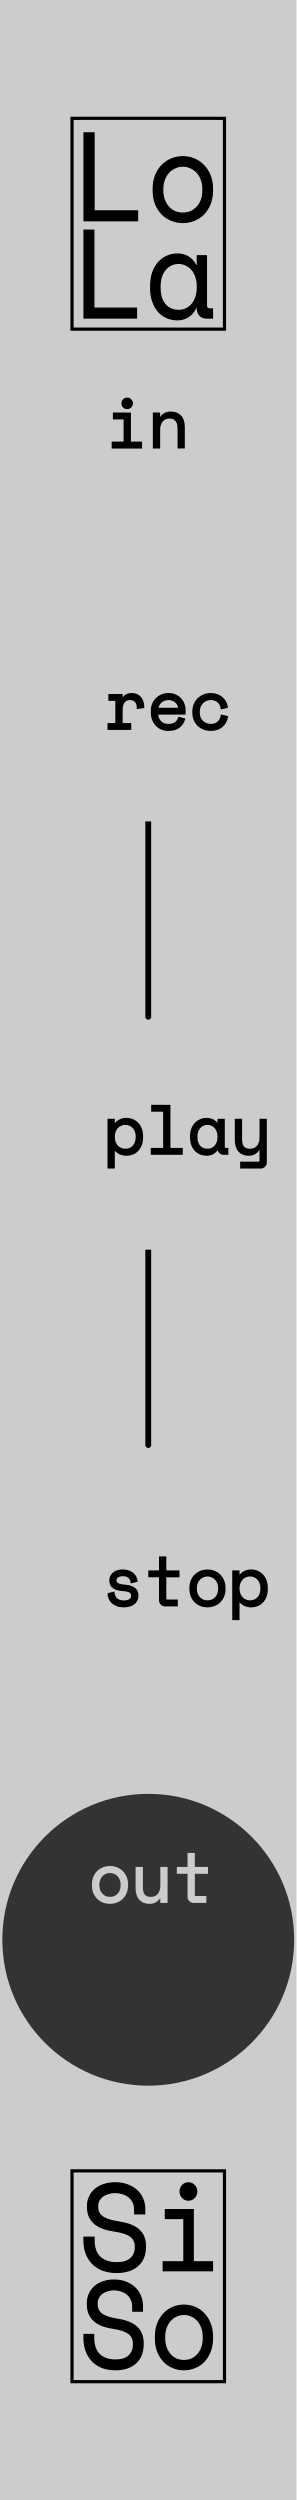
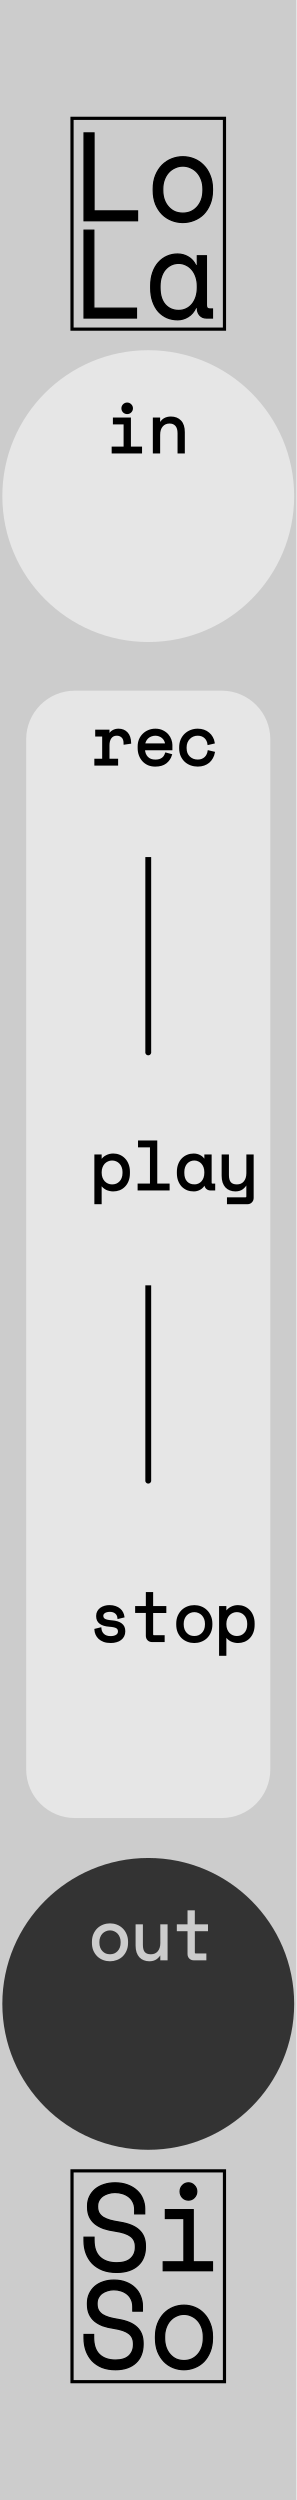
<svg xmlns="http://www.w3.org/2000/svg" xmlns:xlink="http://www.w3.org/1999/xlink" width="15.24mm" height="128.5mm" viewBox="0 0 15.24 128.5" version="1.1" id="svg8" xml:space="preserve">
  <defs id="defs2">
    <rect x="11.112" y="28.284" width="85.863" height="48.487" id="rect951" />
    <rect x="27.274" y="437.396" width="66.67" height="39.396" id="rect1515" />
    <rect x="17.173" y="348.503" width="54.548" height="40.406" id="rect1503" />
    <rect x="15.152" y="238.396" width="88.893" height="21.213" id="rect1345" />
    <linearGradient id="linearGradient1128">
      <stop style="stop-color:#000000;stop-opacity:1;" offset="0" id="stop1124" />
      <stop style="stop-color:#000000;stop-opacity:0;" offset="1" id="stop1126" />
    </linearGradient>
    <rect x="13.132" y="28.284" width="93.944" height="31.315" id="rect262" />
    <rect x="38.386" y="46.467" width="44.447" height="42.426" id="rect252" />
    <linearGradient xlink:href="#linearGradient1128" id="linearGradient1130" x1="21.487" y1="180.237" x2="26.847" y2="180.237" gradientUnits="userSpaceOnUse" />
    <rect x="11.112" y="28.284" width="85.863" height="48.487" id="rect951-1" />
    <rect x="11.112" y="28.284" width="85.863" height="48.487" id="rect951-1-5" />
    <rect x="11.112" y="28.284" width="85.863" height="48.487" id="rect951-1-2" />
    <rect x="11.112" y="28.284" width="85.863" height="48.487" id="rect951-1-9" />
    <linearGradient id="SVGID_1_" gradientUnits="userSpaceOnUse" x1="11.339" y1="-0.009" x2="11.339" y2="22.667">
      <stop offset="0" style="stop-color:#B0ACAE" id="stop1910" />
      <stop offset="1" style="stop-color:#000000" id="stop1912" />
    </linearGradient>
    <linearGradient id="SVGID_2_" gradientUnits="userSpaceOnUse" x1="4.537" y1="-4120.547" x2="22.557" y2="-4120.547" gradientTransform="rotate(90,-2053.495,-2055.713)">
      <stop offset="0" style="stop-color:#232223" id="stop1921" />
      <stop offset="1" style="stop-color:#1F1E1F" id="stop1923" />
    </linearGradient>
  </defs>
  <g id="layer1" transform="translate(0,-168.5)">
    <rect style="display:inline;opacity:1;vector-effect:none;fill:#cccccc;fill-opacity:1;fill-rule:evenodd;stroke:none;stroke-width:0.459;stroke-linecap:butt;stroke-linejoin:miter;stroke-miterlimit:4;stroke-dasharray:none;stroke-dashoffset:0;stroke-opacity:1;paint-order:normal" id="rect420" width="15.24" height="128.5" x="5.9211732e-17" y="168.5" />
+     <rect style="display:inline;fill:#e6e6e6;stroke:none;stroke-width:0.089" id="rect848" width="12.548" height="57.947" x="1.346" y="204" ry="2.5" />
    <g id="g561" transform="matrix(0.1259842,0,0,0.1259842,-19.14008,278.7258)" style="display:inline">
      <g aria-label="Si" transform="scale(0.9833762,1.016905)" id="text1585-7" style="font-size:49.341px;line-height:0;font-family:'Space Mono';-inkscape-font-specification:'Space Mono';text-align:center;text-anchor:middle;display:inline;stroke:#000000;stroke-width:0.514">
        <path d="m 210.374,26.06 q 0,-1.678 -0.691,-2.96 -0.641,-1.283 -1.776,-2.122 -1.135,-0.839 -2.615,-1.283 -1.48,-0.444 -3.108,-0.444 -1.431,0 -2.714,0.395 -1.283,0.345 -2.319,1.036 -0.987,0.691 -1.579,1.727 -0.592,0.987 -0.592,2.319 v 0.296 q 0,1.431 0.592,2.467 0.592,0.987 1.727,1.727 1.184,0.691 2.911,1.184 1.727,0.444 4.046,0.789 5.428,0.839 7.993,3.207 2.566,2.319 2.566,6.266 v 0.592 q 0,2.22 -0.789,4.095 -0.74,1.826 -2.27,3.158 -1.48,1.332 -3.701,2.072 -2.22,0.74 -5.131,0.74 -3.306,0 -5.872,-0.937 -2.516,-0.987 -4.243,-2.664 -1.678,-1.727 -2.566,-3.997 -0.888,-2.319 -0.888,-5.033 v -1.48 h 4.145 v 1.184 q 0,4.539 2.467,6.809 2.516,2.27 6.957,2.27 3.849,0 5.773,-1.678 1.974,-1.727 1.974,-4.539 v -0.296 q 0,-2.714 -2.023,-4.145 -1.974,-1.431 -6.464,-2.072 -2.615,-0.345 -4.737,-1.036 -2.072,-0.74 -3.553,-1.875 -1.48,-1.184 -2.27,-2.812 -0.789,-1.628 -0.789,-3.849 v -0.592 q 0,-2.023 0.839,-3.701 0.839,-1.678 2.319,-2.911 1.53,-1.234 3.602,-1.875 2.122,-0.691 4.638,-0.691 2.911,0 5.181,0.839 2.319,0.839 3.898,2.27 1.579,1.382 2.368,3.306 0.839,1.875 0.839,3.947 v 2.072 h -4.145 z" id="path10376" />
        <path d="m 229.222,18.856 q 0,-1.431 0.987,-2.418 1.036,-1.036 2.467,-1.036 1.431,0 2.418,1.036 1.036,0.987 1.036,2.418 0,1.431 -1.036,2.467 -0.987,0.987 -2.418,0.987 -1.431,0 -2.467,-0.987 -0.987,-1.036 -0.987,-2.467 z M 222.216,47.079 h 8.585 V 29.711 h -7.697 V 26.158 H 234.65 v 20.921 h 7.993 v 3.553 H 222.216 Z" id="path10378" />
      </g>
      <g aria-label="So" transform="scale(0.9647564,1.036531)" id="text1593-7" style="font-size:48.42px;line-height:0;font-family:'Space Mono';-inkscape-font-specification:'Space Mono';text-align:center;text-anchor:middle;display:inline;stroke:#000000;stroke-width:0.504">
        <path d="m 213.631,63.853 q 0,-1.646 -0.678,-2.905 -0.629,-1.259 -1.743,-2.082 -1.114,-0.823 -2.566,-1.259 -1.453,-0.436 -3.05,-0.436 -1.404,0 -2.663,0.387 -1.259,0.339 -2.276,1.017 -0.968,0.678 -1.549,1.695 -0.581,0.968 -0.581,2.276 v 0.291 q 0,1.404 0.581,2.421 0.581,0.968 1.695,1.695 1.162,0.678 2.857,1.162 1.695,0.436 3.97,0.775 5.326,0.823 7.844,3.147 2.518,2.276 2.518,6.149 v 0.581 q 0,2.179 -0.775,4.019 -0.726,1.792 -2.227,3.099 -1.453,1.307 -3.631,2.034 -2.179,0.726 -5.036,0.726 -3.244,0 -5.762,-0.92 -2.469,-0.968 -4.164,-2.615 -1.646,-1.695 -2.518,-3.922 -0.872,-2.276 -0.872,-4.939 V 74.796 h 4.067 v 1.162 q 0,4.455 2.421,6.682 2.469,2.227 6.827,2.227 3.777,0 5.665,-1.646 1.937,-1.695 1.937,-4.455 v -0.291 q 0,-2.663 -1.985,-4.067 -1.937,-1.404 -6.343,-2.034 -2.566,-0.339 -4.648,-1.017 -2.034,-0.726 -3.486,-1.84 -1.453,-1.162 -2.227,-2.76 -0.775,-1.598 -0.775,-3.777 v -0.581 q 0,-1.985 0.823,-3.631 0.823,-1.646 2.276,-2.857 1.501,-1.21 3.535,-1.84 2.082,-0.678 4.551,-0.678 2.857,0 5.084,0.823 2.276,0.823 3.825,2.227 1.549,1.356 2.324,3.244 0.823,1.84 0.823,3.874 v 2.034 h -4.067 z" id="path4094" />
        <path d="m 247.331,76.249 q 0,3.002 -1.017,5.326 -0.968,2.276 -2.615,3.874 -1.646,1.549 -3.874,2.373 -2.179,0.823 -4.551,0.823 -2.421,0 -4.6,-0.823 -2.179,-0.823 -3.825,-2.373 -1.646,-1.598 -2.663,-3.874 -0.968,-2.324 -0.968,-5.326 v -0.581 q 0,-2.954 0.968,-5.229 1.017,-2.324 2.663,-3.922 1.695,-1.598 3.874,-2.421 2.179,-0.823 4.551,-0.823 2.373,0 4.551,0.823 2.179,0.823 3.825,2.421 1.695,1.598 2.663,3.922 1.017,2.276 1.017,5.229 z m -12.057,8.812 q 1.743,0 3.196,-0.581 1.501,-0.629 2.615,-1.792 1.114,-1.162 1.743,-2.76 0.629,-1.646 0.629,-3.68 v -0.581 q 0,-1.937 -0.629,-3.535 -0.629,-1.646 -1.743,-2.808 -1.114,-1.162 -2.615,-1.792 -1.501,-0.678 -3.196,-0.678 -1.695,0 -3.196,0.678 -1.501,0.629 -2.615,1.792 -1.114,1.162 -1.743,2.808 -0.629,1.598 -0.629,3.535 v 0.581 q 0,2.034 0.629,3.68 0.629,1.598 1.743,2.76 1.114,1.162 2.566,1.792 1.501,0.581 3.244,0.581 z" id="path4096" />
      </g>
      <rect style="display:inline;fill:none;stroke:#000000;stroke-width:1.3;stroke-dasharray:none;stroke-opacity:1" id="rect1651-0" width="62.2" height="86.013" x="181.308" y="10.764" />
    </g>
-     <circle style="display:inline;fill:#333333;fill-opacity:1;stroke:none;stroke-width:0.196;stroke-dasharray:none;stroke-opacity:1" id="path2845" cx="7.62" cy="268.204" r="7.5" />
+     <circle style="display:inline;fill:#333333;fill-opacity:1;stroke:none;stroke-width:0.196;stroke-dasharray:none;stroke-opacity:1" id="path2845" cx="7.62" cy="271.5" r="7.5" />
+     <circle style="display:inline;fill:#e6e6e6;fill-opacity:1;stroke:none;stroke-width:0.196;stroke-dasharray:none;stroke-opacity:1" id="path2845-4" cx="7.62" cy="194" r="7.5" />
    <g id="g807" transform="translate(24.07382,-3.809213)">
      <g aria-label="Lo" transform="scale(0.9738598,1.026842)" id="text1585-79" style="font-size:6.276px;line-height:0;font-family:'Space Mono';-inkscape-font-specification:'Space Mono';text-align:center;text-anchor:middle;display:inline;stroke:#000000;stroke-width:0.065">
        <path d="m -20.284,174.459 h 0.527 v 3.904 h 2.297 v 0.49 h -2.824 z" id="path789" />
        <path d="m -13.506,177.334 q 0,0.389 -0.132,0.69 -0.126,0.295 -0.339,0.502 -0.213,0.201 -0.502,0.308 -0.282,0.107 -0.59,0.107 -0.314,0 -0.596,-0.107 -0.282,-0.107 -0.496,-0.308 -0.213,-0.207 -0.345,-0.502 -0.126,-0.301 -0.126,-0.69 v -0.075 q 0,-0.383 0.126,-0.678 0.132,-0.301 0.345,-0.508 0.22,-0.207 0.502,-0.314 0.282,-0.107 0.59,-0.107 0.308,0 0.59,0.107 0.282,0.107 0.496,0.314 0.22,0.207 0.345,0.508 0.132,0.295 0.132,0.678 z m -1.563,1.142 q 0.226,0 0.414,-0.075 0.195,-0.082 0.339,-0.232 0.144,-0.151 0.226,-0.358 0.082,-0.213 0.082,-0.477 v -0.075 q 0,-0.251 -0.082,-0.458 -0.082,-0.213 -0.226,-0.364 -0.144,-0.151 -0.339,-0.232 -0.195,-0.088 -0.414,-0.088 -0.22,0 -0.414,0.088 -0.195,0.082 -0.339,0.232 -0.144,0.151 -0.226,0.364 -0.082,0.207 -0.082,0.458 v 0.075 q 0,0.264 0.082,0.477 0.082,0.207 0.226,0.358 0.144,0.151 0.333,0.232 0.195,0.075 0.421,0.075 z" id="path792" />
      </g>
      <g aria-label="La" transform="scale(0.9640929,1.037244)" id="text1593-8" style="font-size:6.214px;line-height:0;font-family:'Space Mono';-inkscape-font-specification:'Space Mono';text-align:center;text-anchor:middle;display:inline;stroke:#000000;stroke-width:0.065">
        <path d="m -20.49,177.53 h 0.522 v 3.865 h 2.274 v 0.485 h -2.796 z" id="path795" />
        <path d="m -14.45,181.358 h -0.075 q -0.149,0.311 -0.416,0.46 -0.261,0.149 -0.553,0.149 -0.305,0 -0.566,-0.099 -0.261,-0.106 -0.46,-0.304 -0.193,-0.205 -0.304,-0.497 -0.112,-0.292 -0.112,-0.677 v -0.099 q 0,-0.379 0.112,-0.671 0.112,-0.292 0.304,-0.491 0.199,-0.205 0.46,-0.311 0.261,-0.106 0.553,-0.106 0.317,0 0.572,0.143 0.261,0.137 0.41,0.429 h 0.075 v -0.485 h 0.485 v 2.448 q 0,0.186 0.168,0.186 h 0.155 v 0.447 h -0.329 q -0.211,0 -0.348,-0.137 -0.131,-0.137 -0.131,-0.348 z m -0.994,0.149 q 0.218,0 0.398,-0.081 0.186,-0.081 0.317,-0.23 0.131,-0.149 0.205,-0.354 0.075,-0.211 0.075,-0.466 v -0.075 q 0,-0.249 -0.075,-0.454 -0.075,-0.211 -0.211,-0.36 -0.131,-0.149 -0.317,-0.23 -0.18,-0.087 -0.392,-0.087 -0.217,0 -0.398,0.081 -0.18,0.081 -0.317,0.23 -0.131,0.143 -0.205,0.354 -0.075,0.205 -0.075,0.454 v 0.099 q 0,0.528 0.273,0.827 0.28,0.292 0.721,0.292 z" id="path797" />
      </g>
      <rect style="display:inline;fill:none;stroke:#000000;stroke-width:0.164;stroke-dasharray:none;stroke-opacity:1" id="rect1651-2" width="7.836" height="10.836" x="-20.372" y="178.391" />
    </g>
-     <g aria-label="in" id="text815" style="font-size:3.528px;line-height:0;font-family:'Space Mono';-inkscape-font-specification:'Space Mono';stroke:#000000;stroke-width:0.1" transform="translate(0,-0.7054819)">
+     <g aria-label="in" id="text815" style="font-size:3.528px;line-height:0;font-family:'Space Mono';-inkscape-font-specification:'Space Mono';stroke:#000000;stroke-width:0.1" transform="translate(1.3555908e-7,-0.44929)">
      <path d="m 6.29,189.937 q 0,-0.102 0.071,-0.173 0.074,-0.074 0.176,-0.074 0.102,0 0.173,0.074 0.074,0.071 0.074,0.173 0,0.102 -0.074,0.176 -0.071,0.071 -0.173,0.071 -0.102,0 -0.176,-0.071 -0.071,-0.074 -0.071,-0.176 z m -0.501,2.018 h 0.614 v -1.242 H 5.853 v -0.254 h 0.826 v 1.496 h 0.572 v 0.254 h -1.461 z" style="line-height:0px" id="path574" />
      <path d="M 8.181,192.209 H 7.906 v -1.75 h 0.275 v 0.296 h 0.042 q 0.162,-0.346 0.564,-0.346 0.303,0 0.483,0.191 0.18,0.187 0.18,0.564 v 1.044 H 9.176 v -0.988 q 0,-0.275 -0.123,-0.413 -0.123,-0.138 -0.335,-0.138 -0.25,0 -0.395,0.173 -0.141,0.169 -0.141,0.455 z" style="line-height:0px" id="path576" />
    </g>
-     <g aria-label="out" id="text904" style="font-size:3.528px;line-height:0px;font-family:'Space Mono';-inkscape-font-specification:'Space Mono';stroke:#cccccc;stroke-width:0.1;fill:#cccccc;fill-opacity:1">
+     <g aria-label="out" id="text904" style="font-size:3.528px;line-height:0px;font-family:'Space Mono';-inkscape-font-specification:'Space Mono';fill:#cccccc;fill-opacity:1;stroke:#cccccc;stroke-width:0.1" transform="translate(0,2.95059)">
      <path d="m 6.532,265.406 q 0,0.219 -0.074,0.388 -0.071,0.166 -0.19,0.282 -0.12,0.113 -0.282,0.173 -0.159,0.06 -0.332,0.06 -0.176,0 -0.335,-0.06 -0.159,-0.06 -0.279,-0.173 -0.12,-0.116 -0.194,-0.282 -0.071,-0.169 -0.071,-0.388 v -0.042 q 0,-0.215 0.071,-0.381 0.074,-0.169 0.194,-0.286 0.123,-0.116 0.282,-0.176 0.159,-0.06 0.332,-0.06 0.173,0 0.332,0.06 0.159,0.06 0.279,0.176 0.123,0.116 0.194,0.286 0.074,0.166 0.074,0.381 z m -0.878,0.642 q 0.127,0 0.233,-0.042 0.109,-0.046 0.19,-0.131 0.081,-0.085 0.127,-0.201 0.046,-0.12 0.046,-0.268 v -0.042 q 0,-0.141 -0.046,-0.258 -0.046,-0.12 -0.127,-0.205 -0.081,-0.085 -0.19,-0.131 -0.109,-0.049 -0.233,-0.049 -0.123,0 -0.233,0.049 -0.109,0.046 -0.19,0.131 -0.081,0.085 -0.127,0.205 -0.046,0.116 -0.046,0.258 v 0.042 q 0,0.148 0.046,0.268 0.046,0.116 0.127,0.201 0.081,0.085 0.187,0.131 0.109,0.042 0.236,0.042 z" style="fill:#cccccc;fill-opacity:1" id="path595" />
      <path d="m 8.289,264.51 h 0.275 v 1.75 H 8.289 v -0.318 h -0.042 q -0.085,0.169 -0.222,0.268 -0.138,0.099 -0.349,0.099 -0.145,0 -0.268,-0.049 -0.12,-0.046 -0.208,-0.141 -0.085,-0.095 -0.134,-0.236 -0.046,-0.141 -0.046,-0.328 v -1.044 h 0.275 v 1.009 q 0,0.275 0.113,0.402 0.113,0.127 0.346,0.127 0.25,0 0.392,-0.169 0.145,-0.173 0.145,-0.459 z" style="fill:#cccccc;fill-opacity:1" id="path597" />
      <path d="m 9.139,264.51 h 0.55 v -0.72 h 0.275 v 0.72 h 0.677 v 0.254 H 9.965 v 1.136 q 0,0.106 0.095,0.106 h 0.497 v 0.254 H 9.961 q -0.12,0 -0.198,-0.078 -0.074,-0.078 -0.074,-0.198 v -1.221 H 9.139 Z" style="fill:#cccccc;fill-opacity:1" id="path599" />
    </g>
-     <g aria-label="rec" id="text1031" style="font-size:3.528px;line-height:0px;font-family:'Space Mono';-inkscape-font-specification:'Space Mono';display:inline;fill:#cccccc;stroke:#000000;stroke-width:0.1" transform="translate(0,2.22999)">
+     <g aria-label="rec" id="text1031" style="font-size:3.528px;line-height:0px;font-family:'Space Mono';-inkscape-font-specification:'Space Mono';display:inline;fill:#cccccc;stroke:#000000;stroke-width:0.1" transform="translate(-0.6767415,4.062867)">
      <path d="m 5.62,201.991 h 0.635 v 0.233 h 0.042 q 0.067,-0.145 0.19,-0.212 0.123,-0.071 0.282,-0.071 0.265,0 0.427,0.173 0.162,0.173 0.173,0.504 l -0.289,0.042 q 0,-0.243 -0.116,-0.349 -0.116,-0.109 -0.286,-0.109 -0.109,0 -0.19,0.042 -0.078,0.042 -0.131,0.116 -0.053,0.074 -0.078,0.173 -0.025,0.099 -0.025,0.212 v 0.741 h 0.444 v 0.254 h -1.122 v -0.254 h 0.402 v -1.242 H 5.62 Z" style="fill:#000000" id="path579" />
      <path d="m 8.078,202.951 q 0.011,0.261 0.162,0.42 0.152,0.159 0.423,0.159 0.123,0 0.215,-0.028 0.092,-0.028 0.155,-0.078 0.067,-0.049 0.106,-0.113 0.042,-0.067 0.067,-0.141 l 0.261,0.07 q -0.074,0.243 -0.275,0.399 -0.198,0.152 -0.536,0.152 -0.187,0 -0.346,-0.064 -0.155,-0.067 -0.268,-0.187 -0.113,-0.12 -0.176,-0.286 -0.064,-0.166 -0.064,-0.367 v -0.085 q 0,-0.183 0.064,-0.342 0.067,-0.159 0.183,-0.272 0.116,-0.116 0.272,-0.18 0.159,-0.067 0.342,-0.067 0.215,0 0.37,0.081 0.159,0.078 0.258,0.194 0.102,0.116 0.148,0.254 0.049,0.138 0.049,0.254 v 0.226 z m 0.586,-0.748 q -0.116,0 -0.219,0.039 -0.099,0.035 -0.176,0.102 -0.074,0.067 -0.123,0.159 -0.046,0.088 -0.06,0.194 h 1.129 q -0.007,-0.113 -0.056,-0.205 -0.046,-0.092 -0.123,-0.155 -0.074,-0.064 -0.173,-0.099 -0.095,-0.035 -0.198,-0.035 z" style="fill:#000000" id="path581" />
      <path d="m 11.673,203.12 q -0.028,0.145 -0.099,0.268 -0.067,0.123 -0.173,0.215 -0.106,0.088 -0.247,0.138 -0.141,0.049 -0.314,0.049 -0.183,0 -0.349,-0.06 -0.162,-0.06 -0.286,-0.173 -0.123,-0.116 -0.198,-0.282 -0.071,-0.166 -0.071,-0.381 v -0.042 q 0,-0.212 0.071,-0.381 0.074,-0.169 0.198,-0.286 0.123,-0.116 0.286,-0.18 0.166,-0.064 0.349,-0.064 0.166,0 0.307,0.049 0.141,0.049 0.247,0.141 0.109,0.088 0.176,0.212 0.071,0.123 0.095,0.268 l -0.275,0.064 q -0.011,-0.092 -0.053,-0.176 -0.039,-0.088 -0.109,-0.152 -0.067,-0.067 -0.166,-0.106 -0.099,-0.039 -0.229,-0.039 -0.127,0 -0.24,0.049 -0.109,0.046 -0.194,0.134 -0.085,0.085 -0.134,0.205 -0.046,0.12 -0.046,0.261 v 0.042 q 0,0.148 0.046,0.268 0.049,0.116 0.134,0.198 0.085,0.081 0.198,0.127 0.113,0.042 0.243,0.042 0.131,0 0.226,-0.039 0.099,-0.042 0.166,-0.106 0.071,-0.067 0.109,-0.152 0.042,-0.085 0.056,-0.176 z" style="fill:#000000" id="path583" />
    </g>
-     <g aria-label="play" id="text1085" style="font-size:3.528px;line-height:0px;font-family:'Space Mono';-inkscape-font-specification:'Space Mono';display:inline;stroke:#000000;stroke-width:0.1" transform="translate(0,-13.54734)">
+     <g aria-label="play" id="text1085" style="font-size:3.528px;line-height:0px;font-family:'Space Mono';-inkscape-font-specification:'Space Mono';display:inline;stroke:#000000;stroke-width:0.1" transform="translate(-0.6767415,-11.71447)">
      <path d="M 5.852,242.06 H 5.577 v -2.455 h 0.275 v 0.275 h 0.042 q 0.092,-0.159 0.254,-0.24 0.162,-0.085 0.353,-0.085 0.162,0 0.307,0.06 0.145,0.06 0.254,0.173 0.113,0.113 0.176,0.279 0.067,0.166 0.067,0.377 v 0.071 q 0,0.215 -0.064,0.381 -0.064,0.166 -0.176,0.279 -0.109,0.113 -0.258,0.173 -0.148,0.056 -0.314,0.056 -0.085,0 -0.173,-0.021 -0.088,-0.018 -0.169,-0.056 -0.078,-0.042 -0.145,-0.099 -0.067,-0.06 -0.113,-0.141 h -0.042 z m 0.586,-0.917 q 0.127,0 0.233,-0.042 0.106,-0.046 0.183,-0.127 0.081,-0.081 0.123,-0.198 0.046,-0.116 0.046,-0.261 v -0.071 q 0,-0.141 -0.046,-0.254 -0.042,-0.116 -0.123,-0.198 -0.078,-0.085 -0.187,-0.131 -0.106,-0.046 -0.229,-0.046 -0.123,0 -0.229,0.049 -0.106,0.046 -0.187,0.131 -0.078,0.085 -0.123,0.205 -0.046,0.116 -0.046,0.258 v 0.042 q 0,0.145 0.046,0.265 0.046,0.116 0.123,0.201 0.081,0.085 0.187,0.131 0.106,0.046 0.229,0.046 z" id="path586" />
      <path d="m 7.8,241.1 h 0.635 v -1.961 h -0.614 v -0.254 h 0.889 v 2.215 h 0.635 v 0.254 H 7.8 Z" id="path588" />
      <path d="m 11.229,241.058 h -0.042 q -0.085,0.176 -0.236,0.261 -0.148,0.085 -0.314,0.085 -0.173,0 -0.321,-0.056 -0.148,-0.06 -0.261,-0.173 -0.109,-0.116 -0.173,-0.282 -0.064,-0.166 -0.064,-0.385 v -0.056 q 0,-0.215 0.064,-0.381 0.064,-0.166 0.173,-0.279 0.113,-0.116 0.261,-0.176 0.148,-0.06 0.314,-0.06 0.18,0 0.325,0.081 0.148,0.078 0.233,0.243 h 0.042 v -0.275 h 0.275 v 1.39 q 0,0.106 0.095,0.106 h 0.088 v 0.254 h -0.187 q -0.12,0 -0.198,-0.078 -0.074,-0.078 -0.074,-0.198 z m -0.564,0.085 q 0.123,0 0.226,-0.046 0.106,-0.046 0.18,-0.131 0.074,-0.085 0.116,-0.201 0.042,-0.12 0.042,-0.265 v -0.042 q 0,-0.141 -0.042,-0.258 -0.042,-0.12 -0.12,-0.205 -0.074,-0.085 -0.18,-0.131 -0.102,-0.049 -0.222,-0.049 -0.123,0 -0.226,0.046 -0.102,0.046 -0.18,0.131 -0.074,0.081 -0.116,0.201 -0.042,0.116 -0.042,0.258 v 0.056 q 0,0.3 0.155,0.469 0.159,0.166 0.409,0.166 z" id="path590" />
      <path d="m 13.388,241.036 h -0.042 q -0.085,0.169 -0.222,0.268 -0.138,0.099 -0.349,0.099 -0.145,0 -0.268,-0.049 -0.12,-0.046 -0.208,-0.141 -0.085,-0.095 -0.134,-0.236 -0.046,-0.141 -0.046,-0.328 v -1.044 h 0.275 v 1.009 q 0,0.275 0.113,0.402 0.113,0.127 0.346,0.127 0.25,0 0.392,-0.169 0.145,-0.173 0.145,-0.459 v -0.91 h 0.275 v 2.18 q 0,0.12 -0.078,0.198 -0.074,0.078 -0.194,0.078 H 12.393 v -0.254 h 0.9 q 0.095,0 0.095,-0.106 z" id="path592" />
    </g>
    <text xml:space="preserve" style="font-size:3.528px;line-height:0px;font-family:'Space Mono';-inkscape-font-specification:'Space Mono';fill:#cccccc;fill-opacity:1;stroke:#cccccc;stroke-width:0.1" x="-61.925" y="221.285" id="text1037">
      <tspan id="tspan1035" style="stroke-width:0.1" x="-61.925" y="221.285" />
    </text>
-     <path style="fill:#000000;stroke:#000000;stroke-width:0.3;stroke-dasharray:none;stroke-opacity:1" d="m 7.62,210.719 c 0,13.616 0,13.243 0,0 z" id="path968" />
-     <path style="fill:#000000;stroke:#000000;stroke-width:0.3;stroke-dasharray:none;stroke-opacity:1" d="m 7.62,232.732 c 0,13.616 0,13.243 0,0 z" id="path968-7" />
-     <g aria-label="stop" id="text414" style="font-size:3.528px;line-height:0px;font-family:'Space Mono';-inkscape-font-specification:'Space Mono';stroke:#000000;stroke-width:0.1">
+     <path style="fill:#000000;stroke:#000000;stroke-width:0.3;stroke-dasharray:none;stroke-opacity:1" d="m 7.62,212.552 c 0,13.616 0,13.243 0,0 z" id="path968" />
+     <path style="fill:#000000;stroke:#000000;stroke-width:0.3;stroke-dasharray:none;stroke-opacity:1" d="m 7.62,234.565 c 0,13.616 0,13.243 0,0 z" id="path968-7" />
+     <g aria-label="stop" id="text414" style="font-size:3.528px;line-height:0px;font-family:'Space Mono';-inkscape-font-specification:'Space Mono';stroke:#000000;stroke-width:0.1" transform="translate(-0.6767415,1.832877)">
      <path d="m 5.937,249.721 q 0,0.127 0.106,0.194 0.109,0.067 0.395,0.088 0.307,0.025 0.466,0.148 0.162,0.12 0.162,0.353 v 0.021 q 0,0.127 -0.053,0.229 -0.049,0.099 -0.141,0.169 -0.088,0.071 -0.219,0.106 -0.127,0.039 -0.279,0.039 -0.205,0 -0.353,-0.053 -0.145,-0.056 -0.243,-0.145 -0.095,-0.092 -0.145,-0.205 -0.049,-0.116 -0.056,-0.233 l 0.261,-0.064 q 0.018,0.201 0.155,0.325 0.138,0.12 0.367,0.12 0.194,0 0.31,-0.074 0.12,-0.078 0.12,-0.215 0,-0.148 -0.116,-0.212 -0.116,-0.064 -0.377,-0.081 -0.303,-0.021 -0.466,-0.141 -0.162,-0.12 -0.162,-0.349 v -0.021 q 0,-0.123 0.053,-0.215 0.053,-0.095 0.141,-0.159 0.092,-0.064 0.205,-0.095 0.113,-0.032 0.236,-0.032 0.173,0 0.303,0.049 0.131,0.046 0.219,0.123 0.088,0.074 0.134,0.173 0.049,0.099 0.064,0.198 l -0.261,0.064 q -0.018,-0.169 -0.138,-0.265 -0.116,-0.095 -0.307,-0.095 -0.074,0 -0.145,0.018 -0.067,0.014 -0.12,0.046 -0.053,0.032 -0.085,0.081 -0.032,0.046 -0.032,0.109 z" id="path359" />
      <path d="m 7.673,249.27 h 0.55 v -0.72 h 0.275 v 0.72 H 9.176 v 0.254 H 8.498 v 1.136 q 0,0.106 0.095,0.106 h 0.497 v 0.254 H 8.495 q -0.12,0 -0.198,-0.078 -0.074,-0.078 -0.074,-0.198 v -1.221 H 7.673 Z" id="path361" />
      <path d="m 11.543,250.166 q 0,0.219 -0.074,0.388 -0.071,0.166 -0.191,0.282 -0.12,0.113 -0.282,0.173 -0.159,0.06 -0.332,0.06 -0.176,0 -0.335,-0.06 -0.159,-0.06 -0.279,-0.173 -0.12,-0.116 -0.194,-0.282 -0.071,-0.169 -0.071,-0.388 v -0.042 q 0,-0.215 0.071,-0.381 0.074,-0.169 0.194,-0.286 0.123,-0.116 0.282,-0.176 0.159,-0.06 0.332,-0.06 0.173,0 0.332,0.06 0.159,0.06 0.279,0.176 0.123,0.116 0.194,0.286 0.074,0.166 0.074,0.381 z m -0.878,0.642 q 0.127,0 0.233,-0.042 0.109,-0.046 0.191,-0.131 0.081,-0.085 0.127,-0.201 0.046,-0.12 0.046,-0.268 v -0.042 q 0,-0.141 -0.046,-0.258 -0.046,-0.12 -0.127,-0.205 -0.081,-0.085 -0.191,-0.131 -0.109,-0.049 -0.233,-0.049 -0.123,0 -0.233,0.049 -0.109,0.046 -0.19,0.131 -0.081,0.085 -0.127,0.205 -0.046,0.116 -0.046,0.258 v 0.042 q 0,0.148 0.046,0.268 0.046,0.116 0.127,0.201 0.081,0.085 0.187,0.131 0.109,0.042 0.236,0.042 z" id="path363" />
-       <path d="m 12.262,251.725 h -0.275 v -2.455 h 0.275 v 0.275 h 0.042 q 0.092,-0.159 0.254,-0.24 0.162,-0.085 0.353,-0.085 0.162,0 0.307,0.06 0.145,0.06 0.254,0.173 0.113,0.113 0.176,0.279 0.067,0.166 0.067,0.377 v 0.071 q 0,0.215 -0.064,0.381 -0.064,0.166 -0.176,0.279 -0.109,0.113 -0.258,0.173 -0.148,0.056 -0.314,0.056 -0.085,0 -0.173,-0.021 -0.088,-0.018 -0.169,-0.057 -0.078,-0.042 -0.145,-0.099 -0.067,-0.06 -0.113,-0.141 h -0.042 z m 0.586,-0.917 q 0.127,0 0.233,-0.042 0.106,-0.046 0.183,-0.127 0.081,-0.081 0.123,-0.198 0.046,-0.116 0.046,-0.261 v -0.071 q 0,-0.141 -0.046,-0.254 -0.042,-0.116 -0.123,-0.198 -0.078,-0.085 -0.187,-0.131 -0.106,-0.046 -0.229,-0.046 -0.123,0 -0.229,0.049 -0.106,0.046 -0.187,0.131 -0.078,0.085 -0.123,0.205 -0.046,0.116 -0.046,0.258 v 0.042 q 0,0.145 0.046,0.265 0.046,0.116 0.123,0.201 0.081,0.085 0.187,0.131 0.106,0.046 0.229,0.046 z" id="path365" />
+       <path d="m 12.262,251.725 h -0.275 v -2.455 h 0.275 v 0.275 h 0.042 q 0.092,-0.159 0.254,-0.24 0.162,-0.085 0.353,-0.085 0.162,0 0.307,0.06 0.145,0.06 0.254,0.173 0.113,0.113 0.176,0.279 0.067,0.166 0.067,0.377 v 0.071 q 0,0.215 -0.064,0.381 -0.064,0.166 -0.176,0.279 -0.109,0.113 -0.258,0.173 -0.148,0.056 -0.314,0.056 -0.085,0 -0.173,-0.021 -0.088,-0.018 -0.169,-0.057 -0.078,-0.042 -0.145,-0.099 -0.067,-0.06 -0.113,-0.141 H 12.262 Z m 0.586,-0.917 q 0.127,0 0.233,-0.042 0.106,-0.046 0.183,-0.127 0.081,-0.081 0.123,-0.198 0.046,-0.116 0.046,-0.261 v -0.071 q 0,-0.141 -0.046,-0.254 -0.042,-0.116 -0.123,-0.198 -0.078,-0.085 -0.187,-0.131 -0.106,-0.046 -0.229,-0.046 -0.123,0 -0.229,0.049 -0.106,0.046 -0.187,0.131 -0.078,0.085 -0.123,0.205 -0.046,0.116 -0.046,0.258 v 0.042 q 0,0.145 0.046,0.265 0.046,0.116 0.123,0.201 0.081,0.085 0.187,0.131 0.106,0.046 0.229,0.046 z" id="path365" />
    </g>
  </g>
  <g id="layer2" style="display:none">
-     <circle style="display:inline;fill:#00ff00;fill-opacity:1;fill-rule:evenodd;stroke:none;stroke-width:0.875;stroke-linecap:butt;stroke-linejoin:miter;stroke-miterlimit:4;stroke-dasharray:none;stroke-dashoffset:0;stroke-opacity:1;paint-order:normal" id="path4954-7" cx="7.62" cy="28.435" r="3.5" />
-     <circle style="display:inline;vector-effect:none;fill:#0000ff;fill-opacity:1;fill-rule:evenodd;stroke:none;stroke-width:0.625;stroke-linecap:butt;stroke-linejoin:miter;stroke-miterlimit:4;stroke-dasharray:none;stroke-dashoffset:0;stroke-opacity:1;paint-order:normal" id="circle4958" cx="7.62" cy="102.704" r="2.5" />
-     <circle r="1" cy="36.596" cx="3.62" id="circle66" style="display:inline;fill:#ff00ff;fill-opacity:1;fill-rule:evenodd;stroke:none;stroke-width:0.25;stroke-linecap:butt;stroke-linejoin:miter;stroke-miterlimit:4;stroke-dasharray:none;stroke-dashoffset:0;stroke-opacity:1;paint-order:normal" />
-     <circle r="1" cy="58.425" cx="3.62" id="circle66-3" style="display:inline;fill:#ff00ff;fill-opacity:1;fill-rule:evenodd;stroke:none;stroke-width:0.25;stroke-linecap:butt;stroke-linejoin:miter;stroke-miterlimit:4;stroke-dasharray:none;stroke-dashoffset:0;stroke-opacity:1;paint-order:normal" />
-     <circle r="1" cy="81.638" cx="3.62" id="circle66-3-7" style="display:inline;fill:#ff00ff;fill-opacity:1;fill-rule:evenodd;stroke:none;stroke-width:0.25;stroke-linecap:butt;stroke-linejoin:miter;stroke-miterlimit:4;stroke-dasharray:none;stroke-dashoffset:0;stroke-opacity:1;paint-order:normal" />
-     <circle cy="52.122" cx="7.62" id="circle4956-6-3-6-1" style="display:inline;fill:#ff0000;fill-opacity:1;fill-rule:evenodd;stroke:none;stroke-width:0.5;stroke-linecap:butt;stroke-linejoin:miter;stroke-miterlimit:4;stroke-dasharray:none;stroke-dashoffset:0;stroke-opacity:1;paint-order:normal" r="2" />
-     <circle style="display:inline;fill:#00ff00;fill-opacity:1;fill-rule:evenodd;stroke:none;stroke-width:0.875;stroke-linecap:butt;stroke-linejoin:miter;stroke-miterlimit:4;stroke-dasharray:none;stroke-dashoffset:0;stroke-opacity:1;paint-order:normal" id="path4954-7-2" cx="7.62" cy="43.622" r="3.5" />
-     <circle cy="73.287" cx="7.62" id="circle4956-6-3-6-1-5" style="display:inline;fill:#ff0000;fill-opacity:1;fill-rule:evenodd;stroke:none;stroke-width:0.5;stroke-linecap:butt;stroke-linejoin:miter;stroke-miterlimit:4;stroke-dasharray:none;stroke-dashoffset:0;stroke-opacity:1;paint-order:normal" r="2" />
-     <circle cy="87" cx="7.62" id="circle4956-6-3-6-1-5-2" style="display:inline;fill:#ff0000;fill-opacity:1;fill-rule:evenodd;stroke:none;stroke-width:0.5;stroke-linecap:butt;stroke-linejoin:miter;stroke-miterlimit:4;stroke-dasharray:none;stroke-dashoffset:0;stroke-opacity:1;paint-order:normal" r="2" />
-     <circle style="display:inline;fill:#00ff00;fill-opacity:1;fill-rule:evenodd;stroke:none;stroke-width:0.875;stroke-linecap:butt;stroke-linejoin:miter;stroke-miterlimit:4;stroke-dasharray:none;stroke-dashoffset:0;stroke-opacity:1;paint-order:normal" id="path4954-7-2-4" cx="7.62" cy="64.787" r="3.5" />
+     <circle style="display:inline;fill:#00ff00;fill-opacity:1;fill-rule:evenodd;stroke:none;stroke-width:0.875;stroke-linecap:butt;stroke-linejoin:miter;stroke-miterlimit:4;stroke-dasharray:none;stroke-dashoffset:0;stroke-opacity:1;paint-order:normal" id="path4954-7" cx="7.62" cy="28" r="3.5" />
+     <circle style="display:inline;vector-effect:none;fill:#0000ff;fill-opacity:1;fill-rule:evenodd;stroke:none;stroke-width:0.625;stroke-linecap:butt;stroke-linejoin:miter;stroke-miterlimit:4;stroke-dasharray:none;stroke-dashoffset:0;stroke-opacity:1;paint-order:normal" id="circle4958" cx="7.62" cy="105.5" r="2.5" />
+     <circle r="1" cy="38.429" cx="2.943" id="circle66" style="display:inline;fill:#ff00ff;fill-opacity:1;fill-rule:evenodd;stroke:none;stroke-width:0.25;stroke-linecap:butt;stroke-linejoin:miter;stroke-miterlimit:4;stroke-dasharray:none;stroke-dashoffset:0;stroke-opacity:1;paint-order:normal" />
+     <circle r="1" cy="60.258" cx="2.943" id="circle66-3" style="display:inline;fill:#ff00ff;fill-opacity:1;fill-rule:evenodd;stroke:none;stroke-width:0.25;stroke-linecap:butt;stroke-linejoin:miter;stroke-miterlimit:4;stroke-dasharray:none;stroke-dashoffset:0;stroke-opacity:1;paint-order:normal" />
+     <circle r="1" cy="83.47" cx="2.943" id="circle66-3-7" style="display:inline;fill:#ff00ff;fill-opacity:1;fill-rule:evenodd;stroke:none;stroke-width:0.25;stroke-linecap:butt;stroke-linejoin:miter;stroke-miterlimit:4;stroke-dasharray:none;stroke-dashoffset:0;stroke-opacity:1;paint-order:normal" />
+     <circle cy="53.955" cx="7.62" id="circle4956-6-3-6-1" style="display:inline;fill:#ff0000;fill-opacity:1;fill-rule:evenodd;stroke:none;stroke-width:0.5;stroke-linecap:butt;stroke-linejoin:miter;stroke-miterlimit:4;stroke-dasharray:none;stroke-dashoffset:0;stroke-opacity:1;paint-order:normal" r="2" />
+     <circle style="display:inline;fill:#00ff00;fill-opacity:1;fill-rule:evenodd;stroke:none;stroke-width:0.875;stroke-linecap:butt;stroke-linejoin:miter;stroke-miterlimit:4;stroke-dasharray:none;stroke-dashoffset:0;stroke-opacity:1;paint-order:normal" id="path4954-7-2" cx="7.62" cy="45.455" r="3.5" />
+     <circle cy="75.12" cx="7.62" id="circle4956-6-3-6-1-5" style="display:inline;fill:#ff0000;fill-opacity:1;fill-rule:evenodd;stroke:none;stroke-width:0.5;stroke-linecap:butt;stroke-linejoin:miter;stroke-miterlimit:4;stroke-dasharray:none;stroke-dashoffset:0;stroke-opacity:1;paint-order:normal" r="2" />
+     <circle cy="88.833" cx="7.62" id="circle4956-6-3-6-1-5-2" style="display:inline;fill:#ff0000;fill-opacity:1;fill-rule:evenodd;stroke:none;stroke-width:0.5;stroke-linecap:butt;stroke-linejoin:miter;stroke-miterlimit:4;stroke-dasharray:none;stroke-dashoffset:0;stroke-opacity:1;paint-order:normal" r="2" />
+     <circle style="display:inline;fill:#00ff00;fill-opacity:1;fill-rule:evenodd;stroke:none;stroke-width:0.875;stroke-linecap:butt;stroke-linejoin:miter;stroke-miterlimit:4;stroke-dasharray:none;stroke-dashoffset:0;stroke-opacity:1;paint-order:normal" id="path4954-7-2-4" cx="7.62" cy="66.62" r="3.5" />
  </g>
</svg>
